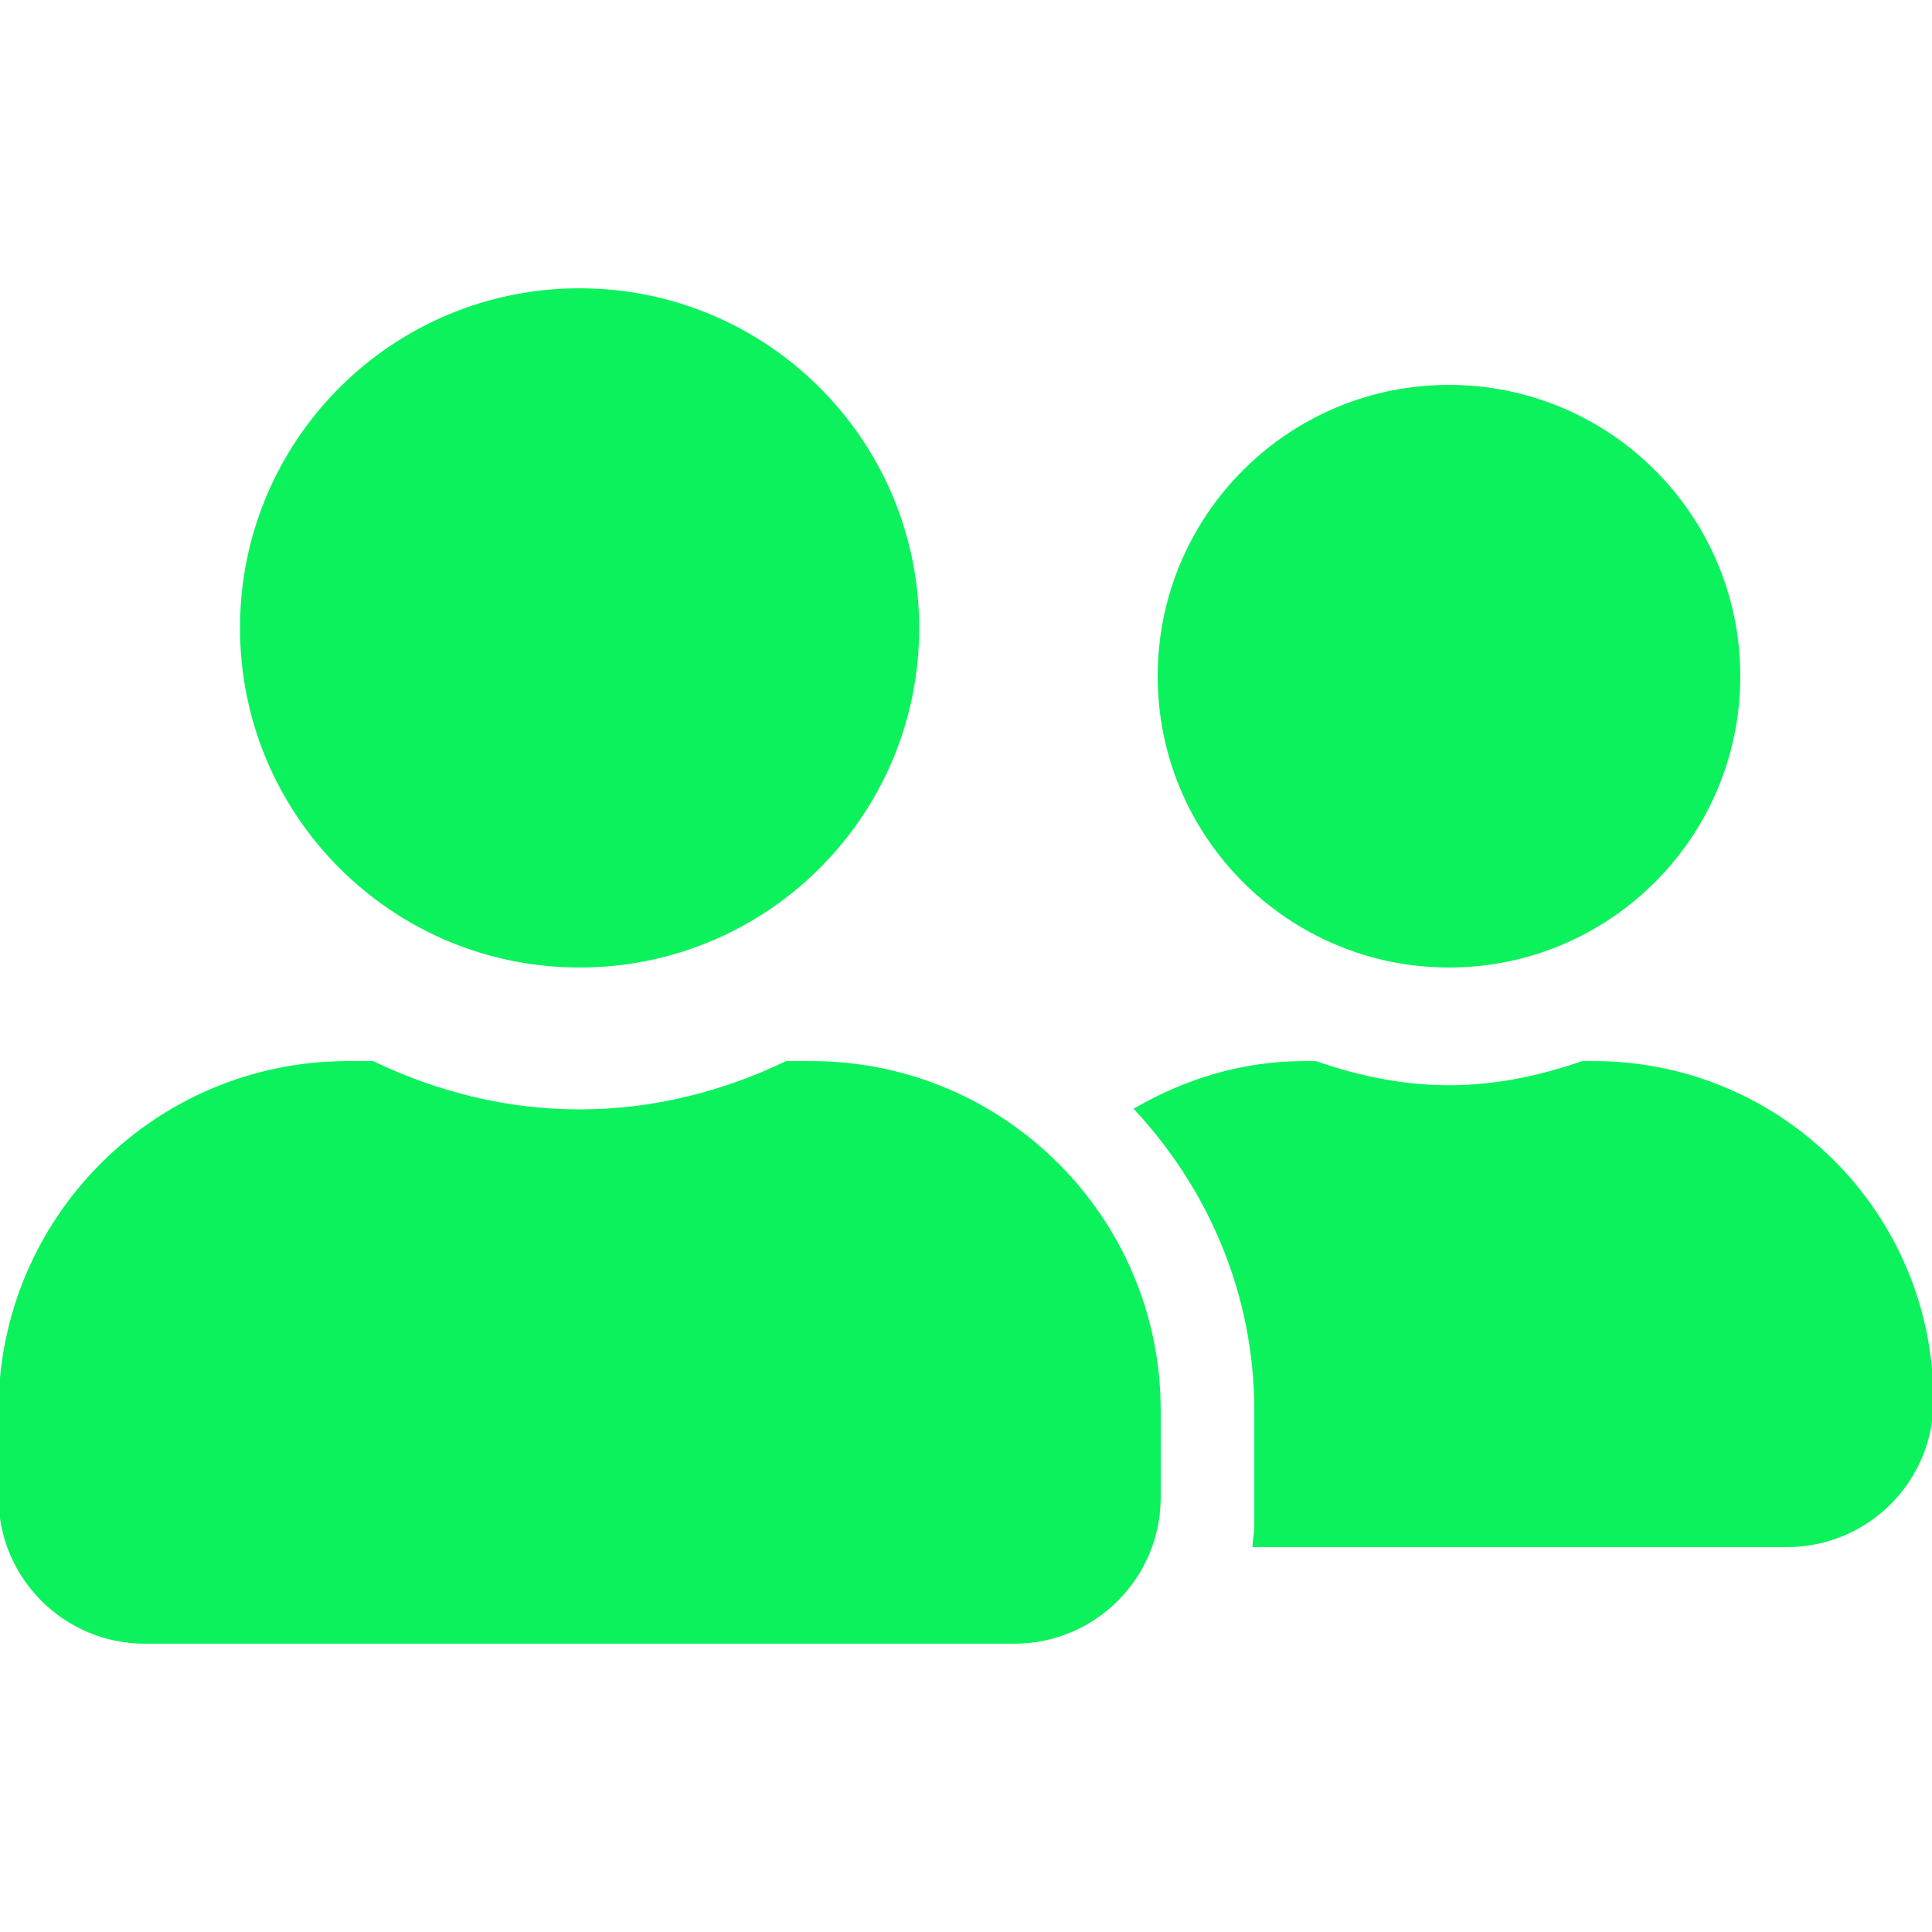
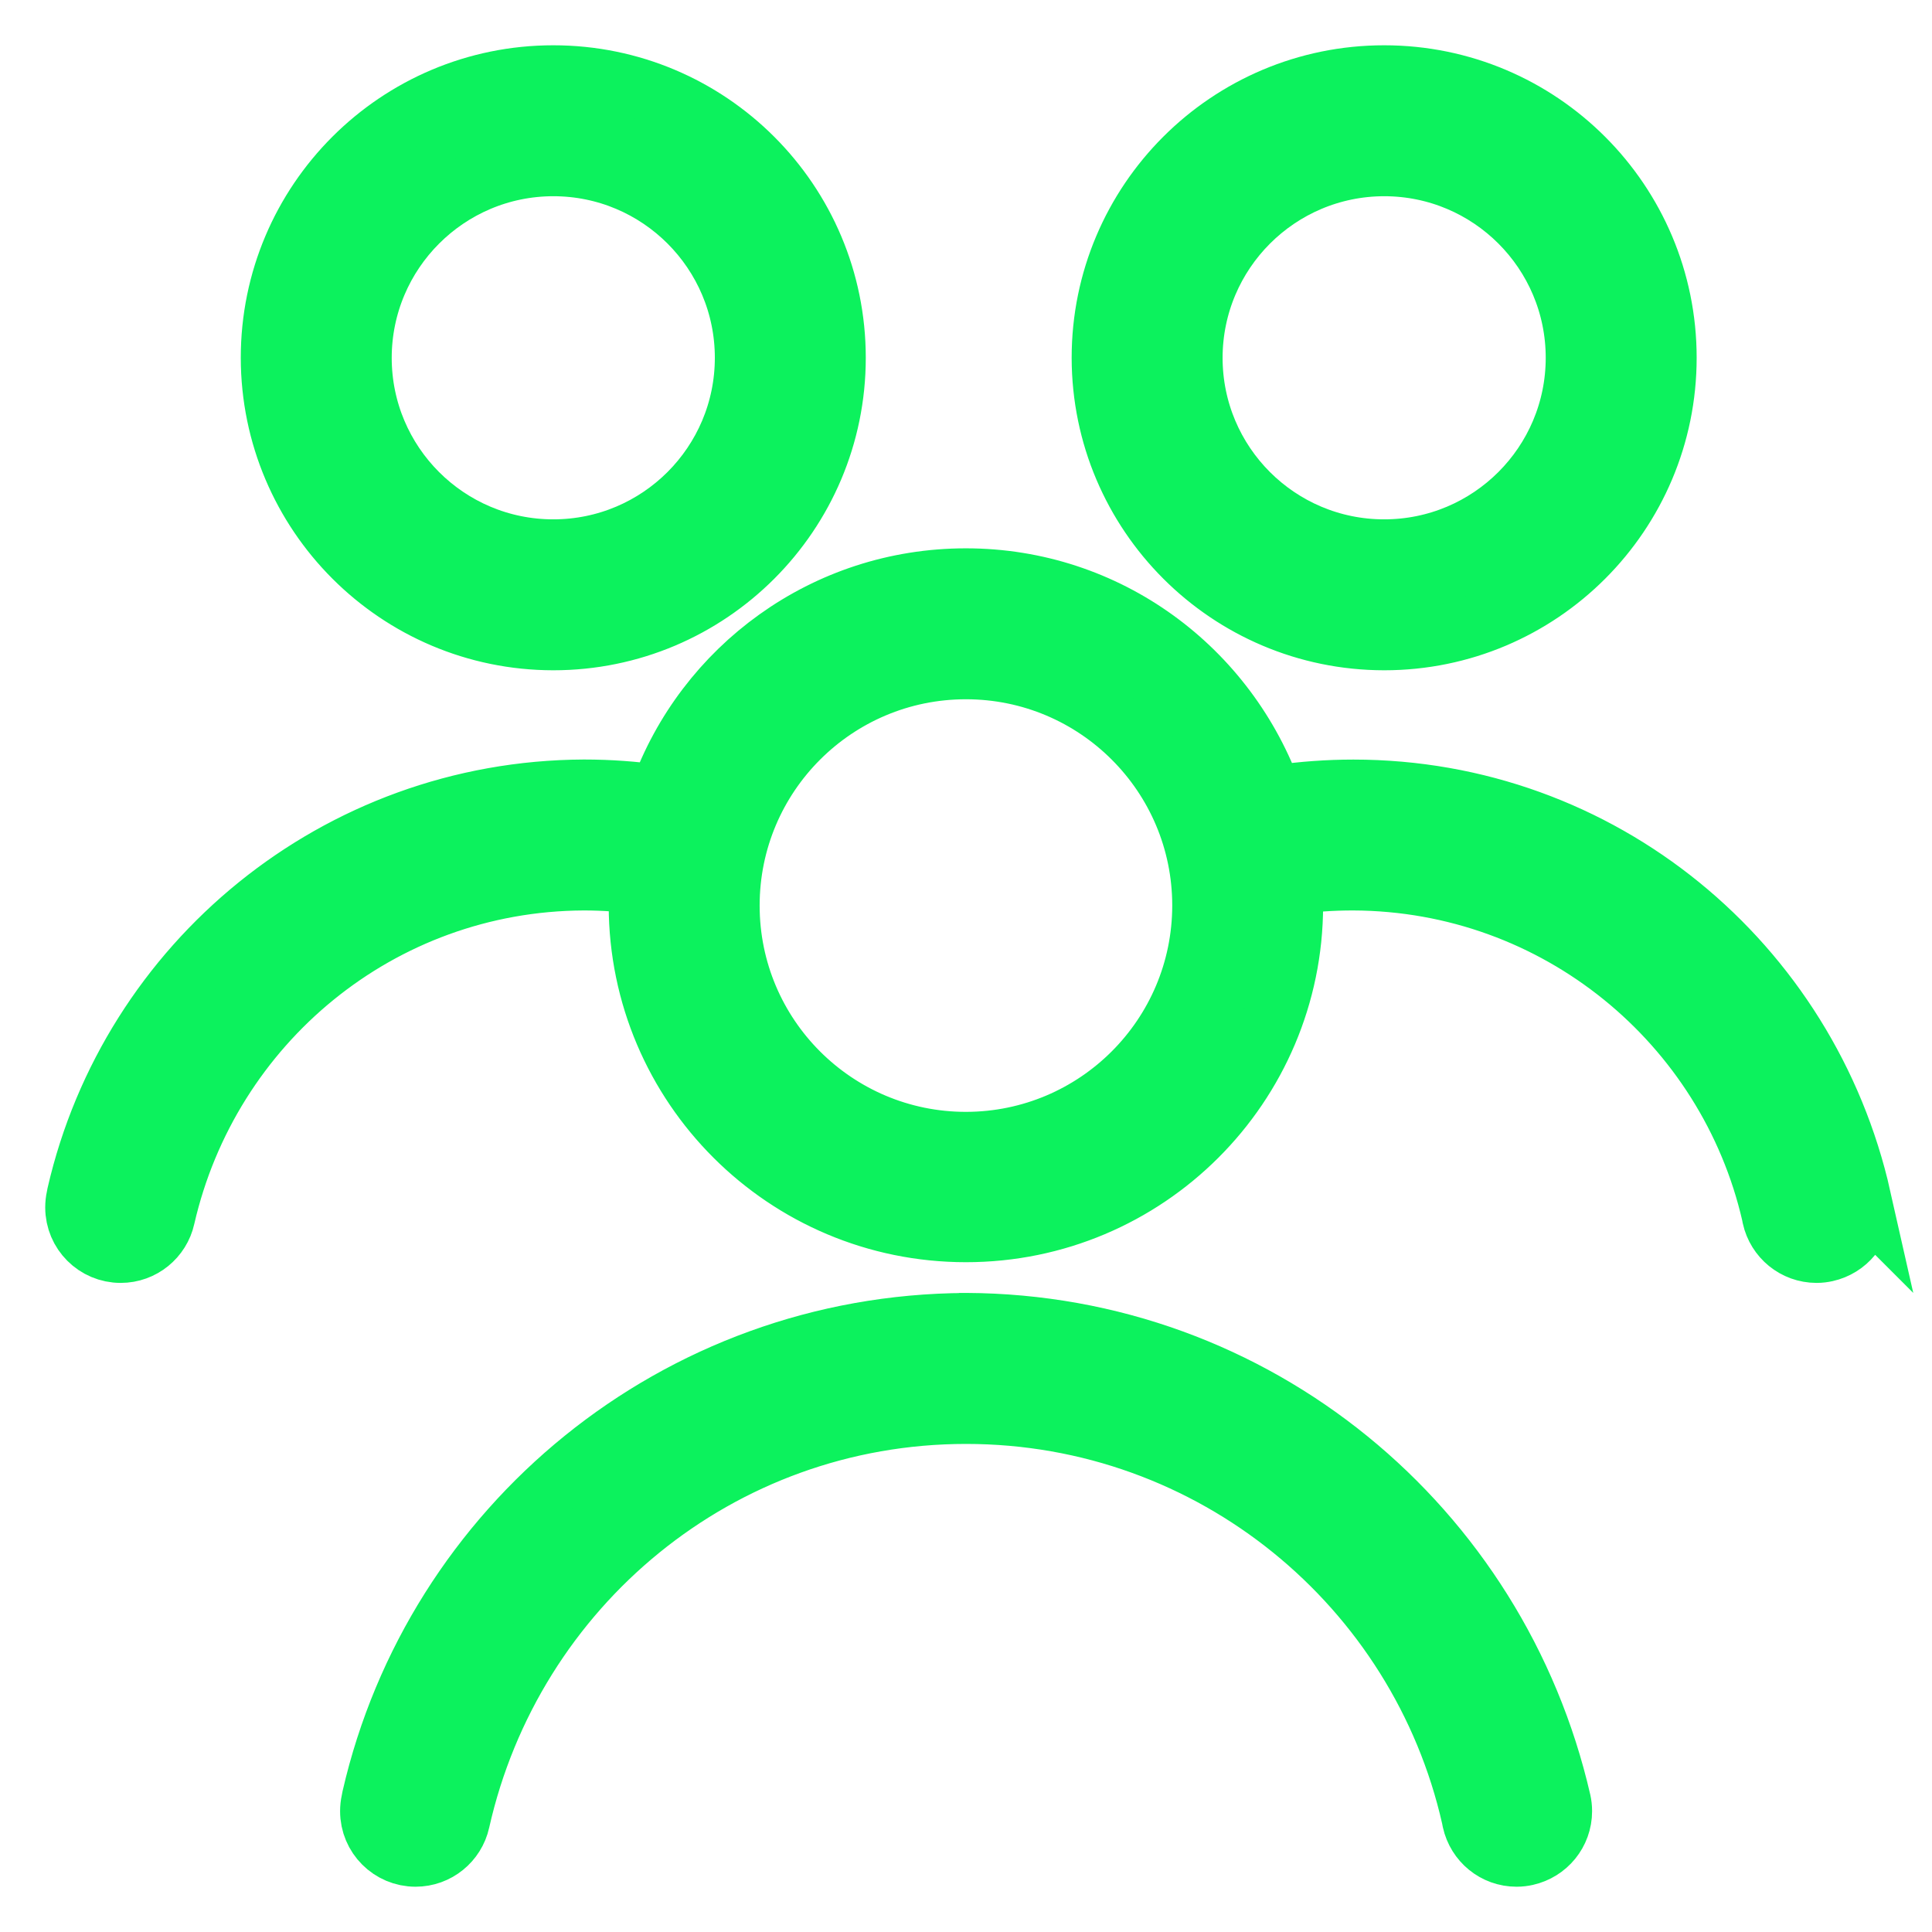
- <svg xmlns="http://www.w3.org/2000/svg" fill="#0CF25D" viewBox="0 -64 640 640" stroke="#0CF25D">
+ <svg xmlns="http://www.w3.org/2000/svg" fill="#0CF25D" viewBox="0 0 32 32" version="1.1" stroke="#0CF25D">
  <g id="SVGRepo_bgCarrier" stroke-width="0" />
  <g id="SVGRepo_tracerCarrier" stroke-linecap="round" stroke-linejoin="round" />
  <g id="SVGRepo_iconCarrier">
-     <path d="M192 256c61.9 0 112-50.1 112-112S253.9 32 192 32 80 82.1 80 144s50.1 112 112 112zm76.8 32h-8.3c-20.8 10-43.9 16-68.5 16s-47.6-6-68.5-16h-8.3C51.6 288 0 339.6 0 403.2V432c0 26.5 21.5 48 48 48h288c26.5 0 48-21.5 48-48v-28.8c0-63.6-51.6-115.2-115.2-115.2zM480 256c53 0 96-43 96-96s-43-96-96-96-96 43-96 96 43 96 96 96zm48 32h-3.8c-13.9 4.8-28.6 8-44.2 8s-30.3-3.2-44.2-8H432c-20.4 0-39.2 5.9-55.7 15.4 24.4 26.3 39.7 61.2 39.7 99.8v38.4c0 2.2-.5 4.3-.6 6.4H592c26.5 0 48-21.5 48-48 0-61.9-50.1-112-112-112z" />
+     <path d="M16 21.916c-4.797 0.020-8.806 3.369-9.837 7.856l-0.013 0.068c-0.011 0.048-0.017 0.103-0.017 0.16 0 0.414 0.336 0.75 0.75 0.75 0.357 0 0.656-0.25 0.731-0.585l0.001-0.005c0.875-3.885 4.297-6.744 8.386-6.744s7.511 2.859 8.375 6.687l0.011 0.057c0.076 0.34 0.374 0.59 0.732 0.59 0 0 0.001 0 0.001 0h-0c0.057-0 0.112-0.007 0.165-0.019l-0.005 0.001c0.34-0.076 0.59-0.375 0.59-0.733 0-0.057-0.006-0.112-0.018-0.165l0.001 0.005c-1.045-4.554-5.055-7.903-9.849-7.924h-0.002zM9.164 10.602c0 0 0 0 0 0 2.582 0 4.676-2.093 4.676-4.676s-2.093-4.676-4.676-4.676c-2.582 0-4.676 2.093-4.676 4.676v0c0.003 2.581 2.095 4.673 4.675 4.676h0zM9.164 2.75c0 0 0 0 0 0 1.754 0 3.176 1.422 3.176 3.176s-1.422 3.176-3.176 3.176c-1.754 0-3.176-1.422-3.176-3.176v0c0.002-1.753 1.423-3.174 3.175-3.176h0zM22.926 10.602c2.582 0 4.676-2.093 4.676-4.676s-2.093-4.676-4.676-4.676c-2.582 0-4.676 2.093-4.676 4.676v0c0.003 2.581 2.095 4.673 4.675 4.676h0zM22.926 2.75c1.754 0 3.176 1.422 3.176 3.176s-1.422 3.176-3.176 3.176c-1.754 0-3.176-1.422-3.176-3.176v0c0.002-1.753 1.423-3.174 3.176-3.176h0zM30.822 19.84c-0.878-3.894-4.308-6.759-8.406-6.759-0.423 0-0.839 0.031-1.246 0.089l0.046-0.006c-0.049 0.012-0.092 0.028-0.133 0.047l0.004-0.002c-0.751-2.129-2.745-3.627-5.089-3.627-2.334 0-4.321 1.485-5.068 3.561l-0.012 0.038c-0.017-0.004-0.030-0.014-0.047-0.017-0.359-0.053-0.773-0.084-1.195-0.084-0.002 0-0.005 0-0.007 0h0c-4.092 0.018-7.511 2.874-8.392 6.701l-0.011 0.058c-0.011 0.048-0.017 0.103-0.017 0.16 0 0.414 0.336 0.75 0.75 0.75 0.357 0 0.656-0.25 0.731-0.585l0.001-0.005c0.737-3.207 3.56-5.565 6.937-5.579h0.002c0.335 0 0.664 0.024 0.985 0.070l-0.037-0.004c-0.008 0.119-0.036 0.232-0.036 0.354 0.006 2.987 2.429 5.406 5.417 5.406s5.411-2.419 5.416-5.406v-0.001c0-0.12-0.028-0.233-0.036-0.352 0.016-0.002 0.031 0.005 0.047 0.001 0.294-0.044 0.634-0.068 0.98-0.068 0.004 0 0.007 0 0.011 0h-0.001c3.379 0.013 6.203 2.371 6.93 5.531l0.009 0.048c0.076 0.34 0.375 0.589 0.732 0.59h0c0.057-0 0.112-0.007 0.165-0.019l-0.005 0.001c0.34-0.076 0.59-0.375 0.59-0.733 0-0.057-0.006-0.112-0.018-0.165l0.001 0.005zM16 18.916c-0 0-0 0-0.001 0-2.163 0-3.917-1.753-3.917-3.917s1.754-3.917 3.917-3.917c2.163 0 3.917 1.754 3.917 3.917 0 0 0 0 0 0.001v-0c-0.003 2.162-1.754 3.913-3.916 3.916h-0z" />
  </g>
</svg>
